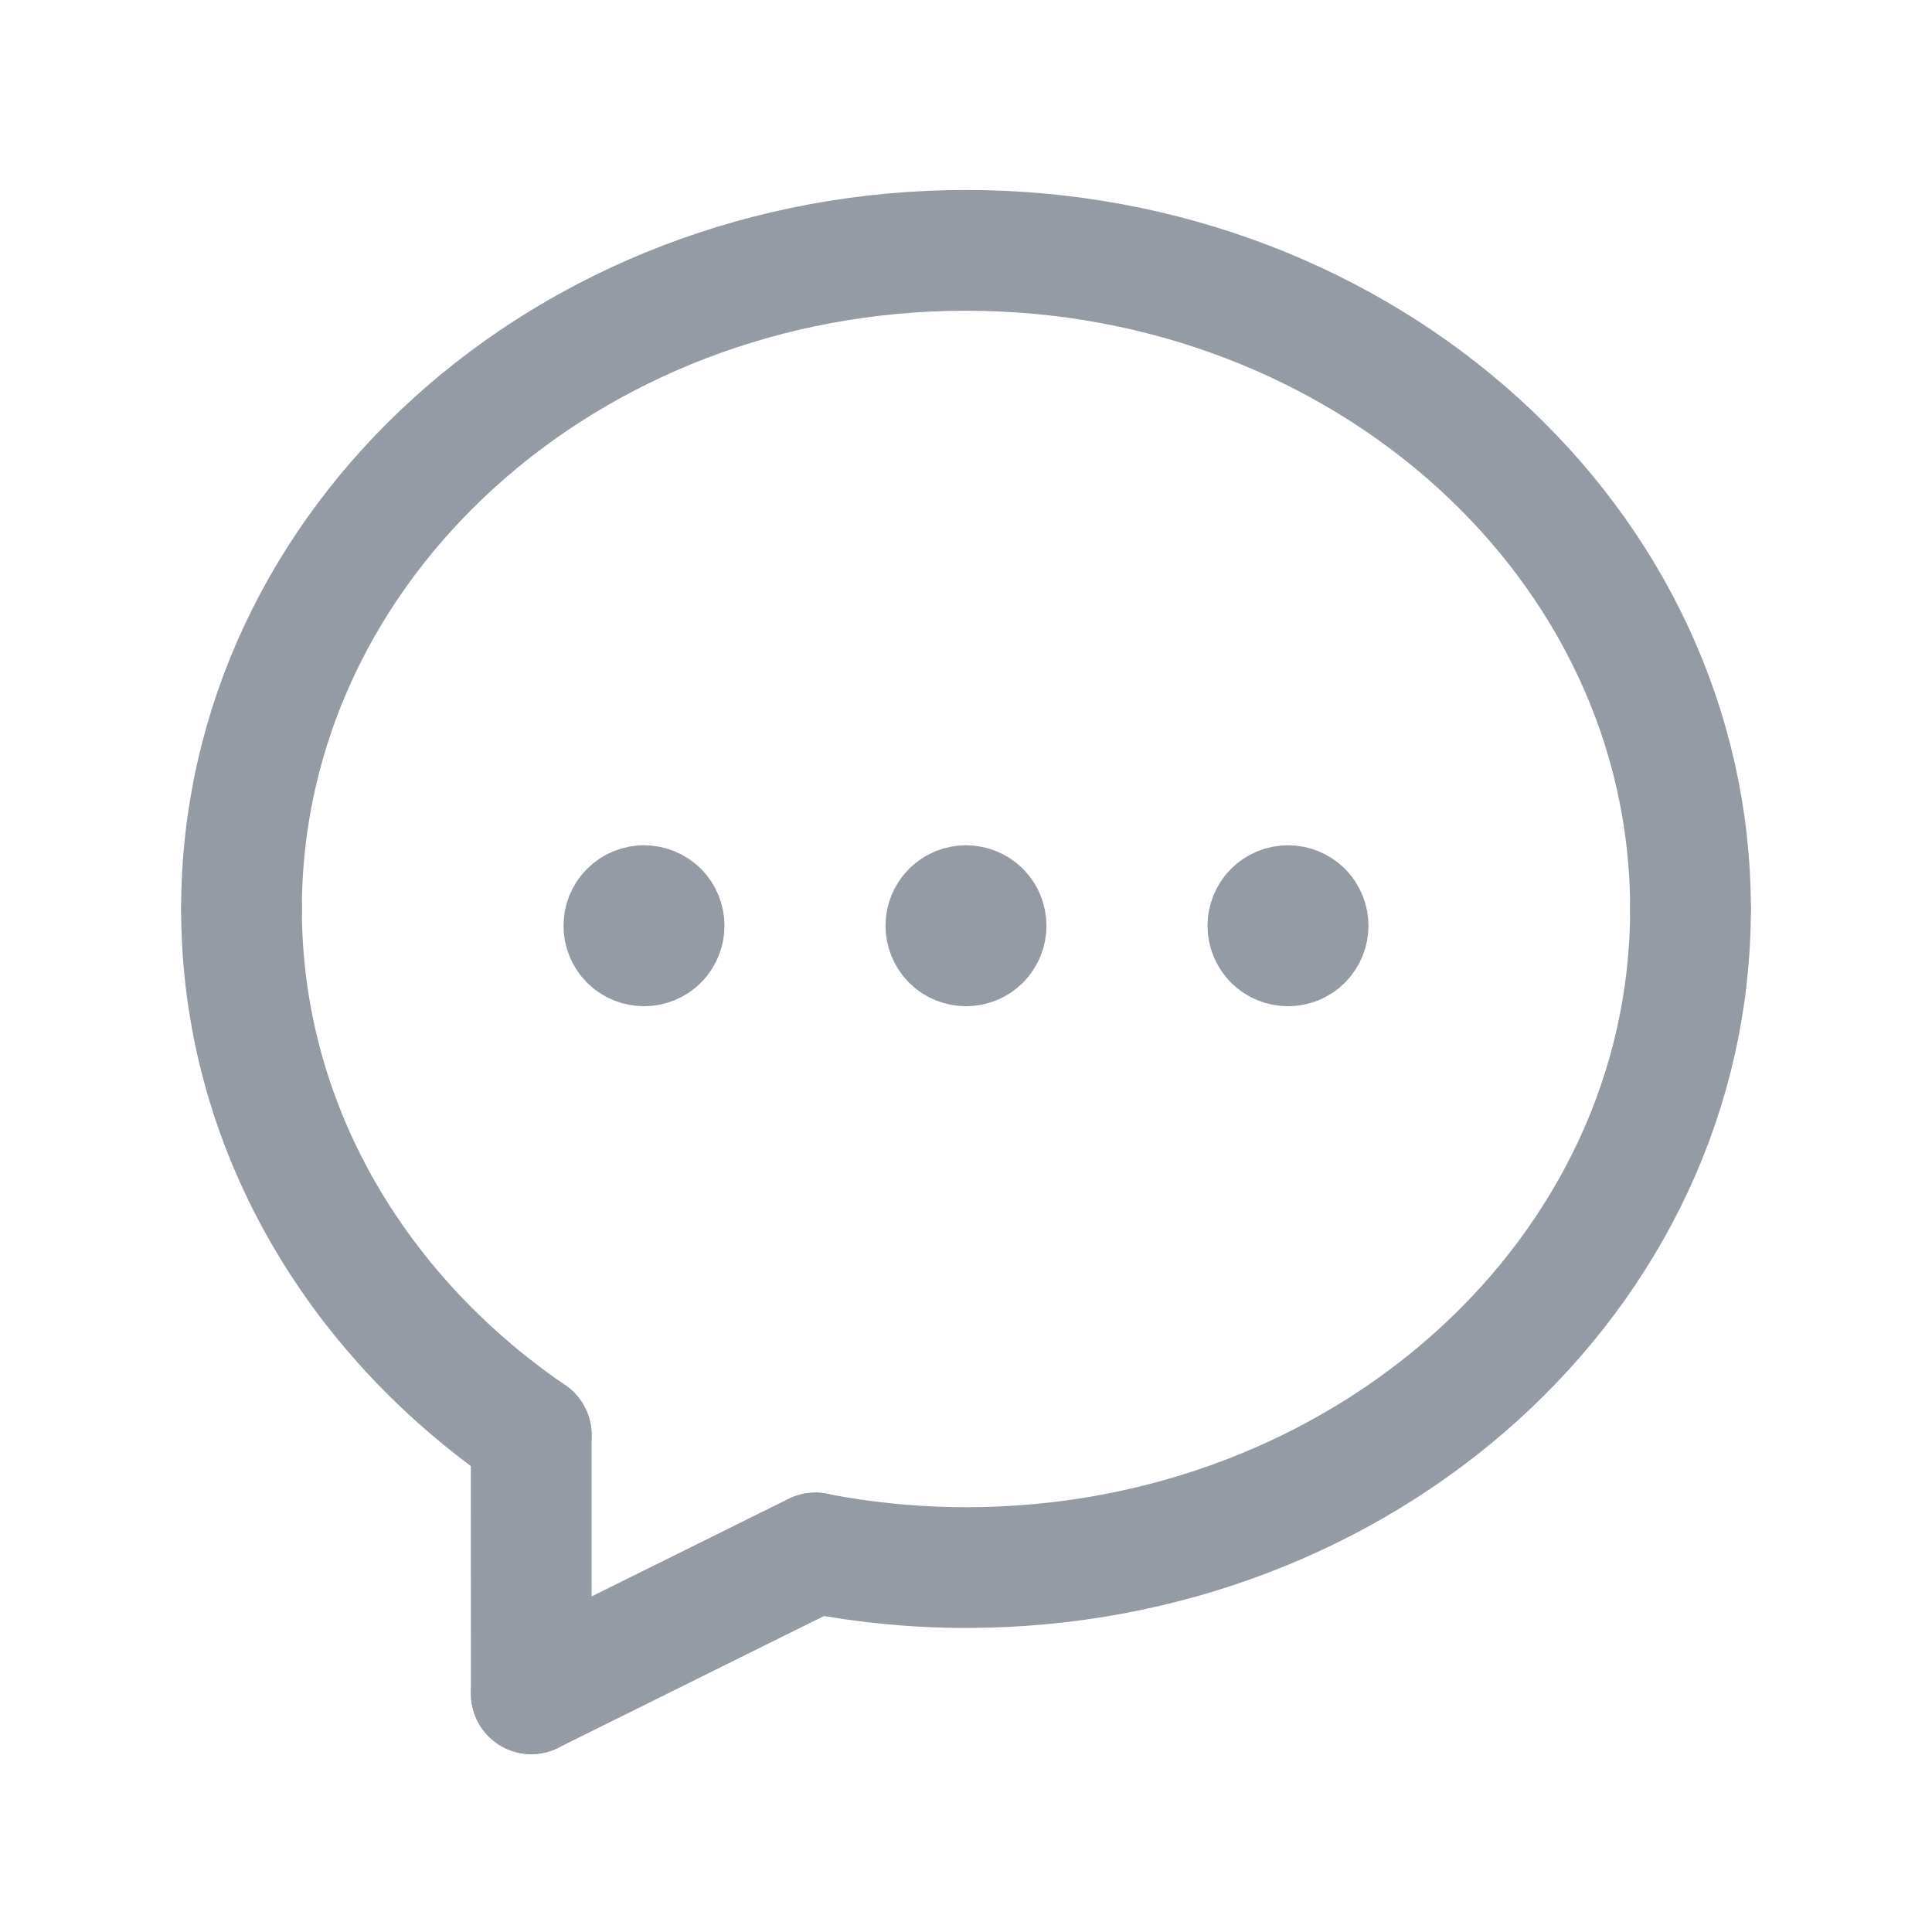
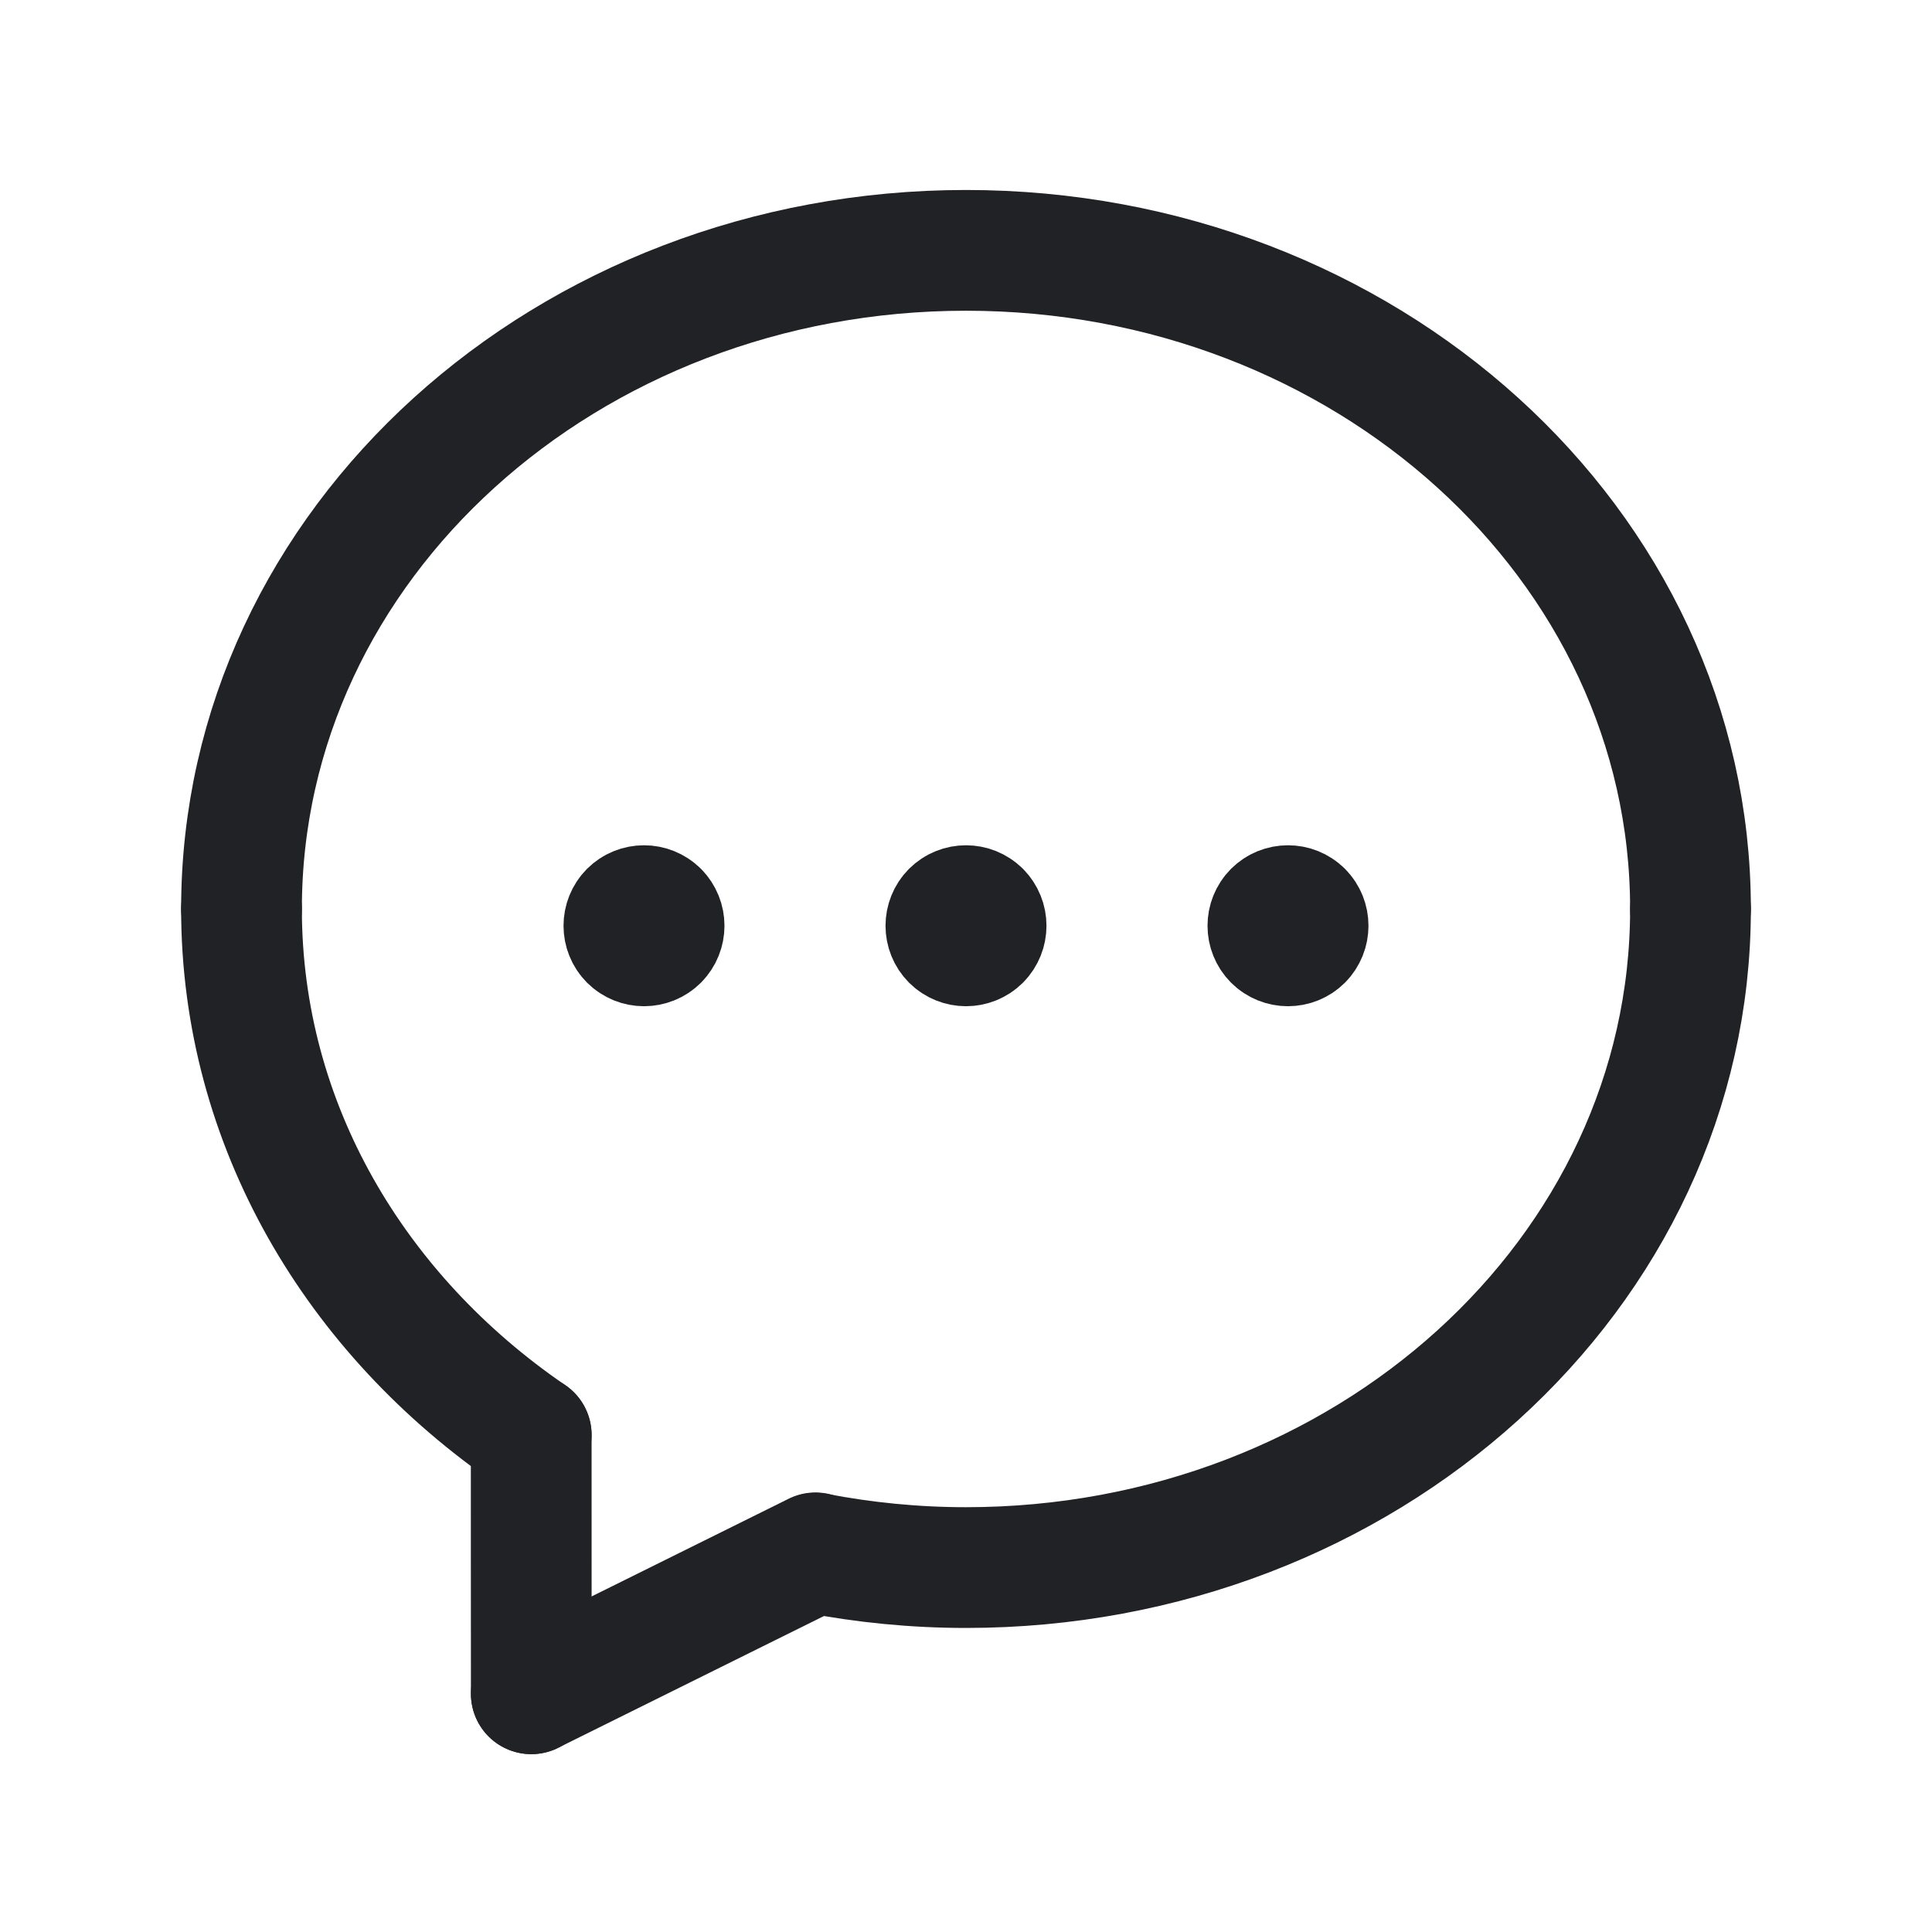
<svg xmlns="http://www.w3.org/2000/svg" width="24" height="24" viewBox="0 0 24 24" fill="none">
-   <path d="M21 11.291C21 15.83 16.952 19.473 12 19.473C11.359 19.473 10.735 19.41 10.131 19.294" stroke="#949BA5" stroke-width="1.5" stroke-linecap="round" stroke-linejoin="round" />
-   <path d="M6.599 17.826C4.42 16.336 3 13.974 3 11.291" stroke="#949BA5" stroke-width="1.5" stroke-linecap="round" stroke-linejoin="round" />
-   <path d="M6.599 17.826C6.598 18.68 6.6 19.832 6.6 21.041" stroke="#949BA5" stroke-width="1.5" stroke-linecap="round" stroke-linejoin="round" />
-   <path d="M3 11.291C3 6.752 7.048 3.11 12 3.11C16.952 3.11 21 6.753 21 11.292" stroke="#949BA5" stroke-width="1.5" stroke-linecap="round" stroke-linejoin="round" />
-   <path d="M10.13 19.29L6.6 21.04" stroke="#949BA5" stroke-width="1.5" stroke-linecap="round" stroke-linejoin="round" />
-   <path d="M12.177 11.323C12.274 11.421 12.274 11.579 12.177 11.677C12.079 11.774 11.921 11.774 11.823 11.677C11.726 11.579 11.726 11.421 11.823 11.323C11.921 11.226 12.079 11.226 12.177 11.323" stroke="#949BA5" stroke-width="1.5" stroke-linecap="round" stroke-linejoin="round" />
-   <path d="M16.177 11.323C16.274 11.421 16.274 11.579 16.177 11.677C16.079 11.774 15.921 11.774 15.823 11.677C15.726 11.579 15.726 11.421 15.823 11.323C15.921 11.226 16.079 11.226 16.177 11.323" stroke="#949BA5" stroke-width="1.5" stroke-linecap="round" stroke-linejoin="round" />
-   <path d="M8.177 11.323C8.274 11.421 8.274 11.579 8.177 11.677C8.079 11.774 7.921 11.774 7.823 11.677C7.726 11.579 7.726 11.421 7.823 11.323C7.921 11.226 8.079 11.226 8.177 11.323" stroke="#949BA5" stroke-width="1.5" stroke-linecap="round" stroke-linejoin="round" />
+   <path d="M21 11.291C21 15.83 16.952 19.473 12 19.473C11.359 19.473 10.735 19.41 10.131 19.294" stroke="#212226" stroke-width="1.5" stroke-linecap="round" stroke-linejoin="round" />
+   <path d="M6.599 17.826C4.42 16.336 3 13.974 3 11.291" stroke="#212226" stroke-width="1.5" stroke-linecap="round" stroke-linejoin="round" />
+   <path d="M6.599 17.826C6.598 18.68 6.6 19.832 6.6 21.041" stroke="#212226" stroke-width="1.5" stroke-linecap="round" stroke-linejoin="round" />
+   <path d="M3 11.291C3 6.752 7.048 3.11 12 3.11C16.952 3.11 21 6.753 21 11.292" stroke="#212226" stroke-width="1.5" stroke-linecap="round" stroke-linejoin="round" />
+   <path d="M10.13 19.29L6.6 21.04" stroke="#212226" stroke-width="1.5" stroke-linecap="round" stroke-linejoin="round" />
+   <path d="M12.177 11.323C12.274 11.421 12.274 11.579 12.177 11.677C12.079 11.774 11.921 11.774 11.823 11.677C11.726 11.579 11.726 11.421 11.823 11.323C11.921 11.226 12.079 11.226 12.177 11.323" stroke="#212226" stroke-width="1.5" stroke-linecap="round" stroke-linejoin="round" />
+   <path d="M16.177 11.323C16.274 11.421 16.274 11.579 16.177 11.677C16.079 11.774 15.921 11.774 15.823 11.677C15.726 11.579 15.726 11.421 15.823 11.323C15.921 11.226 16.079 11.226 16.177 11.323" stroke="#212226" stroke-width="1.5" stroke-linecap="round" stroke-linejoin="round" />
+   <path d="M8.177 11.323C8.274 11.421 8.274 11.579 8.177 11.677C8.079 11.774 7.921 11.774 7.823 11.677C7.726 11.579 7.726 11.421 7.823 11.323C7.921 11.226 8.079 11.226 8.177 11.323" stroke="#212226" stroke-width="1.5" stroke-linecap="round" stroke-linejoin="round" />
</svg>
